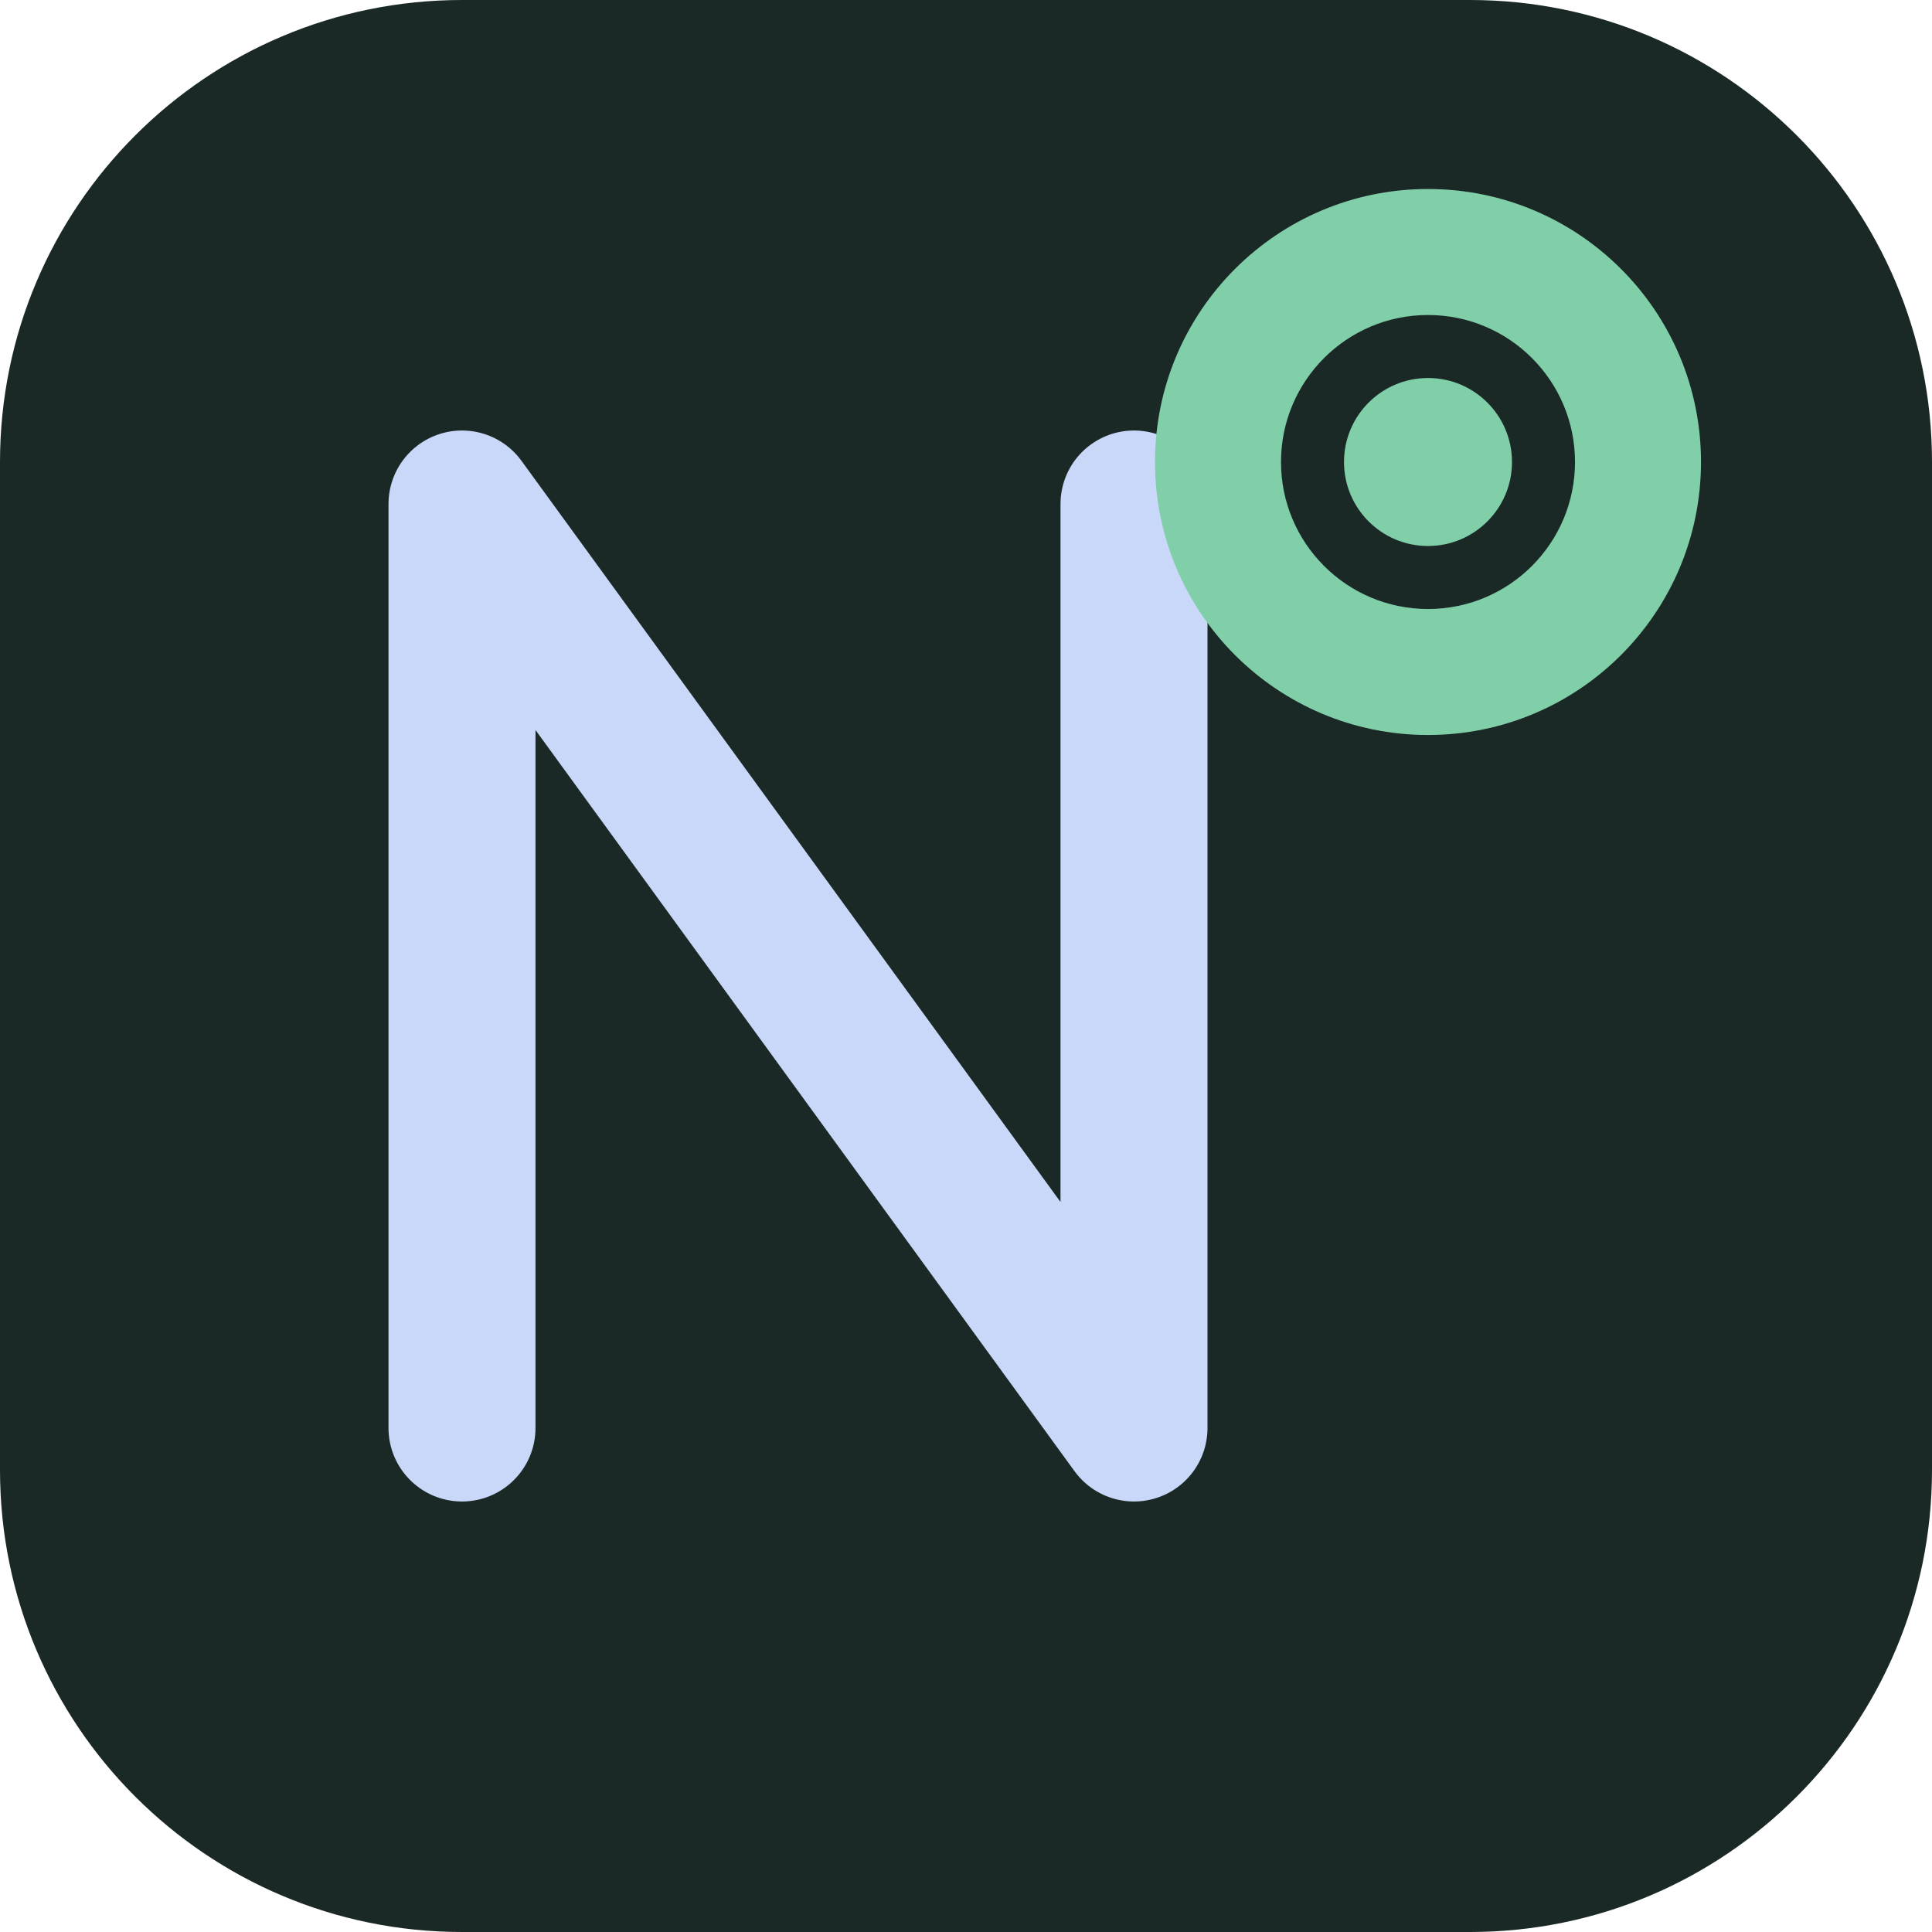
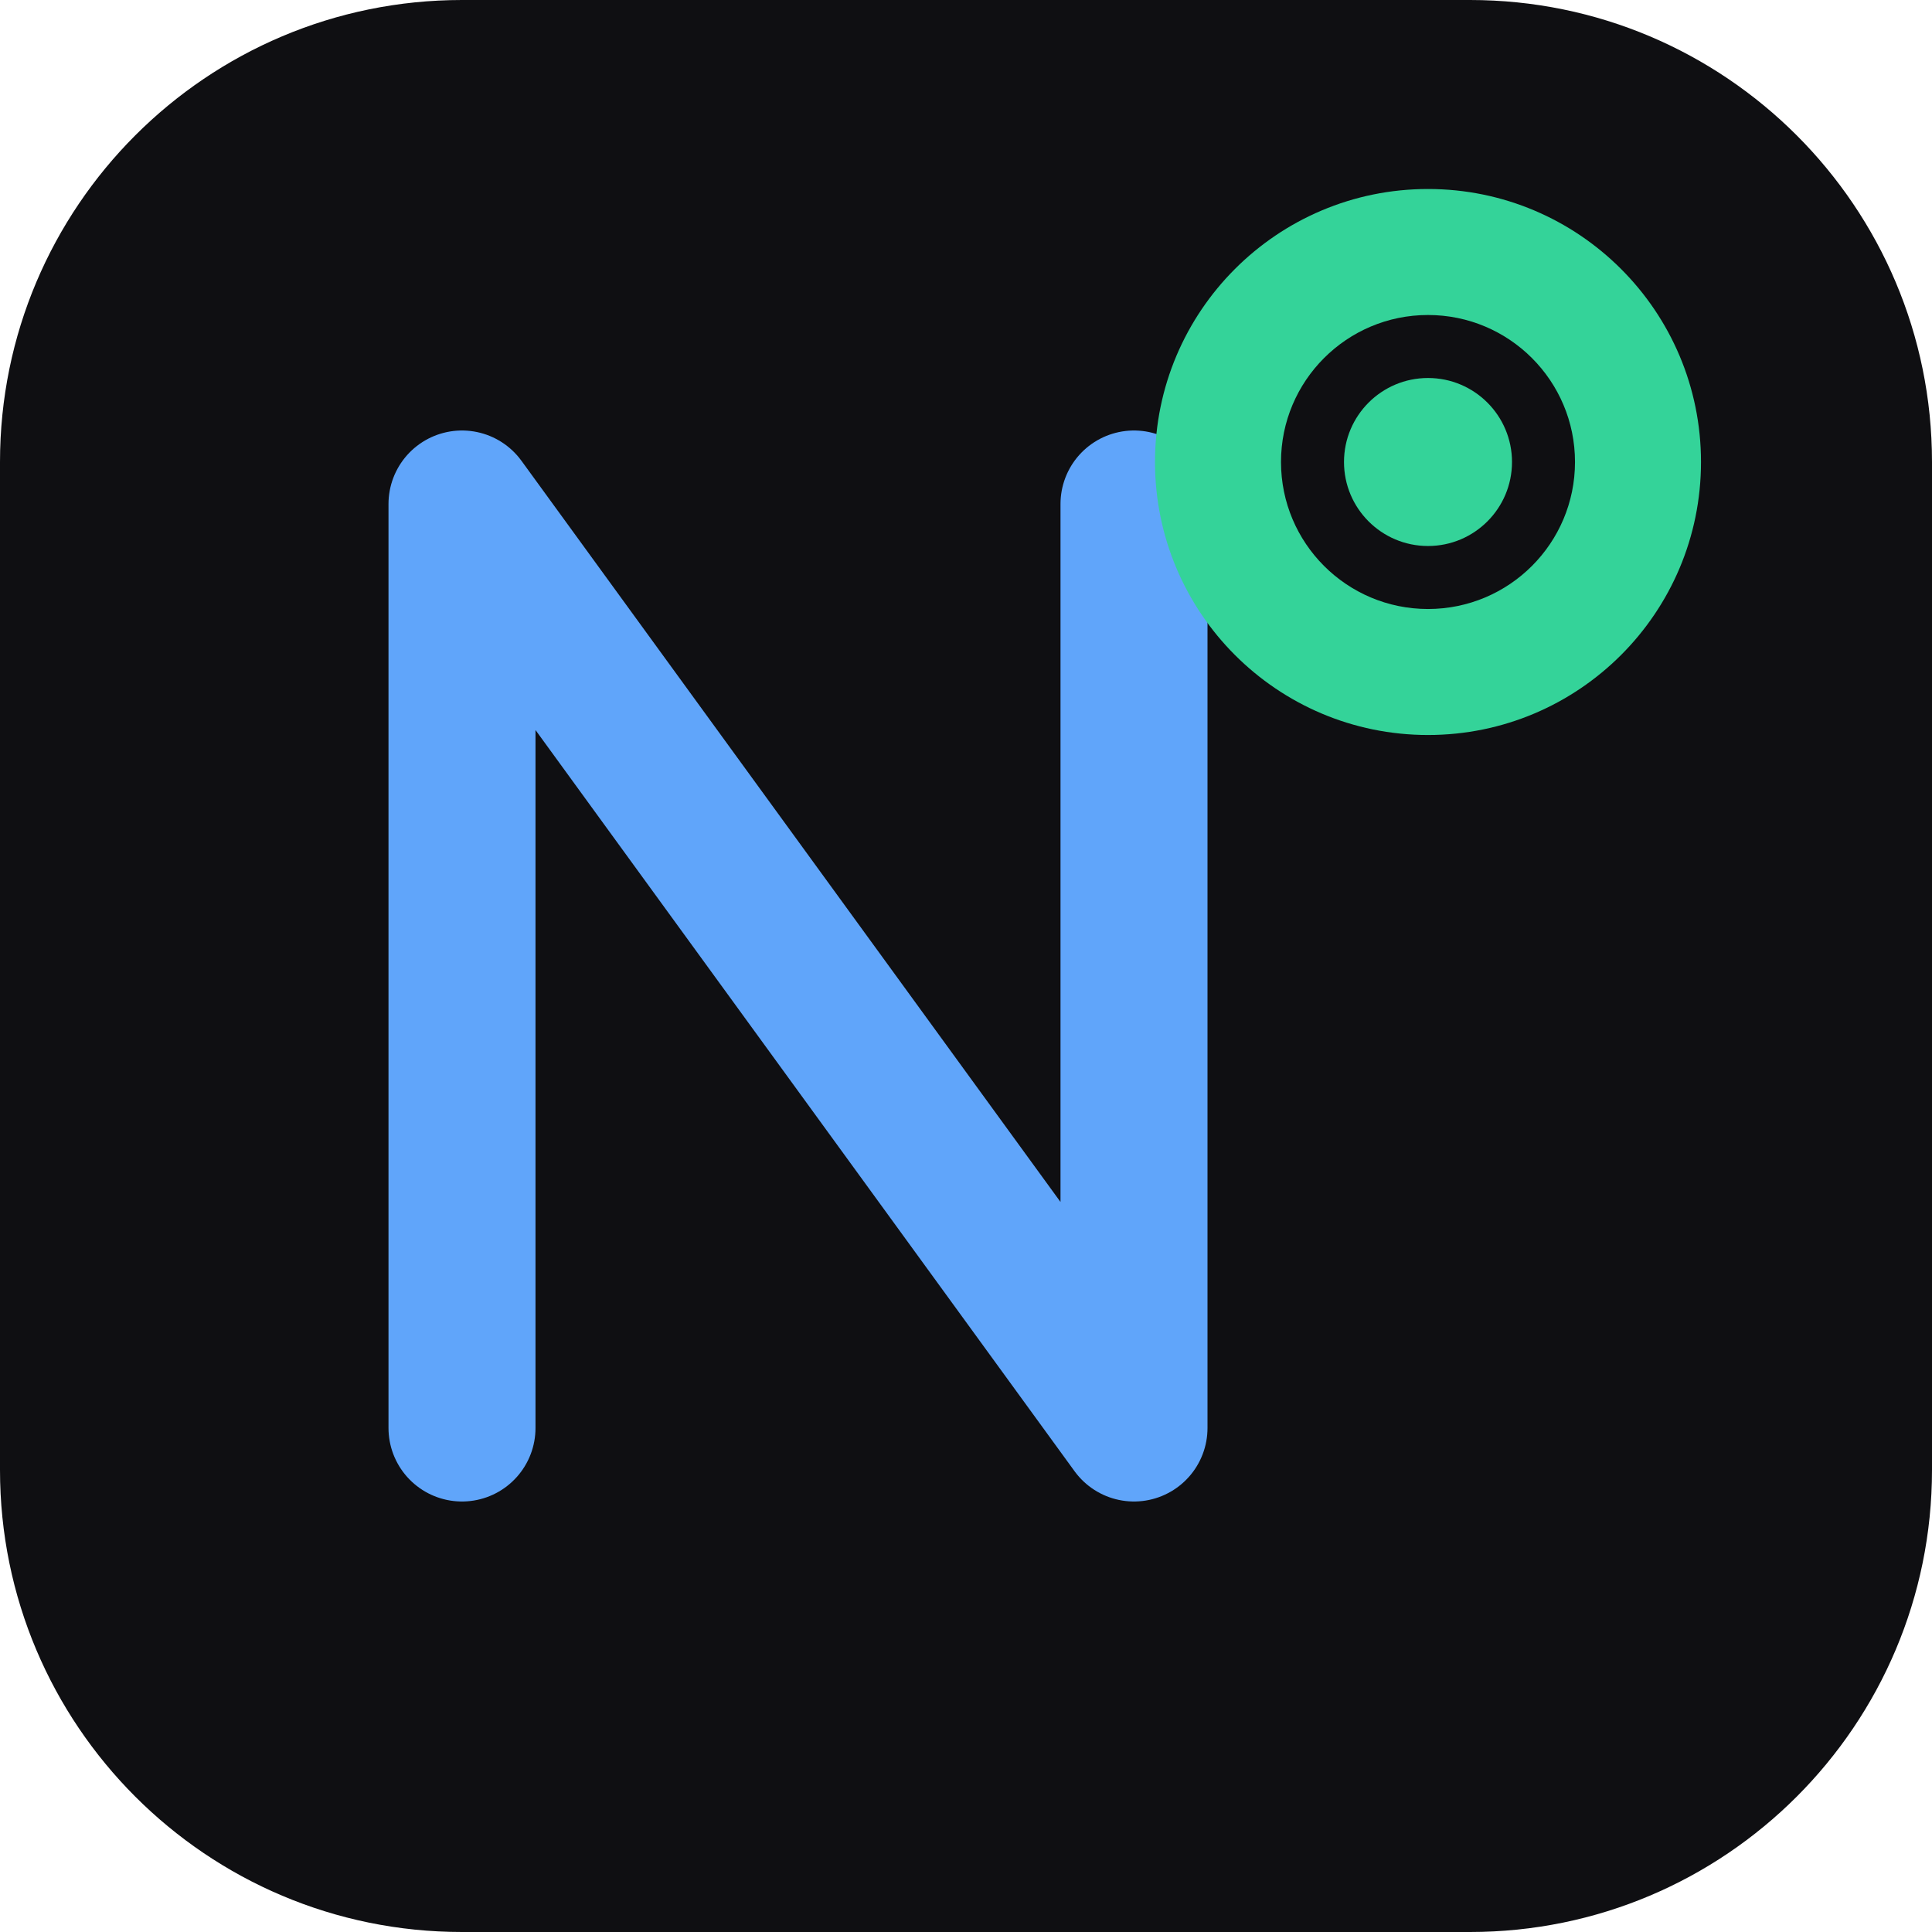
<svg xmlns="http://www.w3.org/2000/svg" viewBox="0 0 92 92">
-   <rect width="92" height="92" rx="22" fill="#1a2826" />
-   <path d="M22 68 L22 24 L54 68 L54 24" fill="none" stroke="#c9d7f8" stroke-width="7" stroke-linecap="round" stroke-linejoin="round" />
-   <circle cx="68" cy="22" r="13" fill="#80cfa9" />
-   <circle cx="68" cy="22" r="7" fill="#1a2826" />
-   <circle cx="68" cy="22" r="4" fill="#80cfa9" />
+   <rect width="92" height="92" rx="22" fill="#0F0F12" />
+   <path d="M22 68 L22 24 L54 68 L54 24" fill="none" stroke="#60A5FA" stroke-width="7" stroke-linecap="round" stroke-linejoin="round" />
+   <circle cx="68" cy="22" r="13" fill="#34D399" />
+   <circle cx="68" cy="22" r="7" fill="#0F0F12" />
+   <circle cx="68" cy="22" r="4" fill="#34D399" />
</svg>
